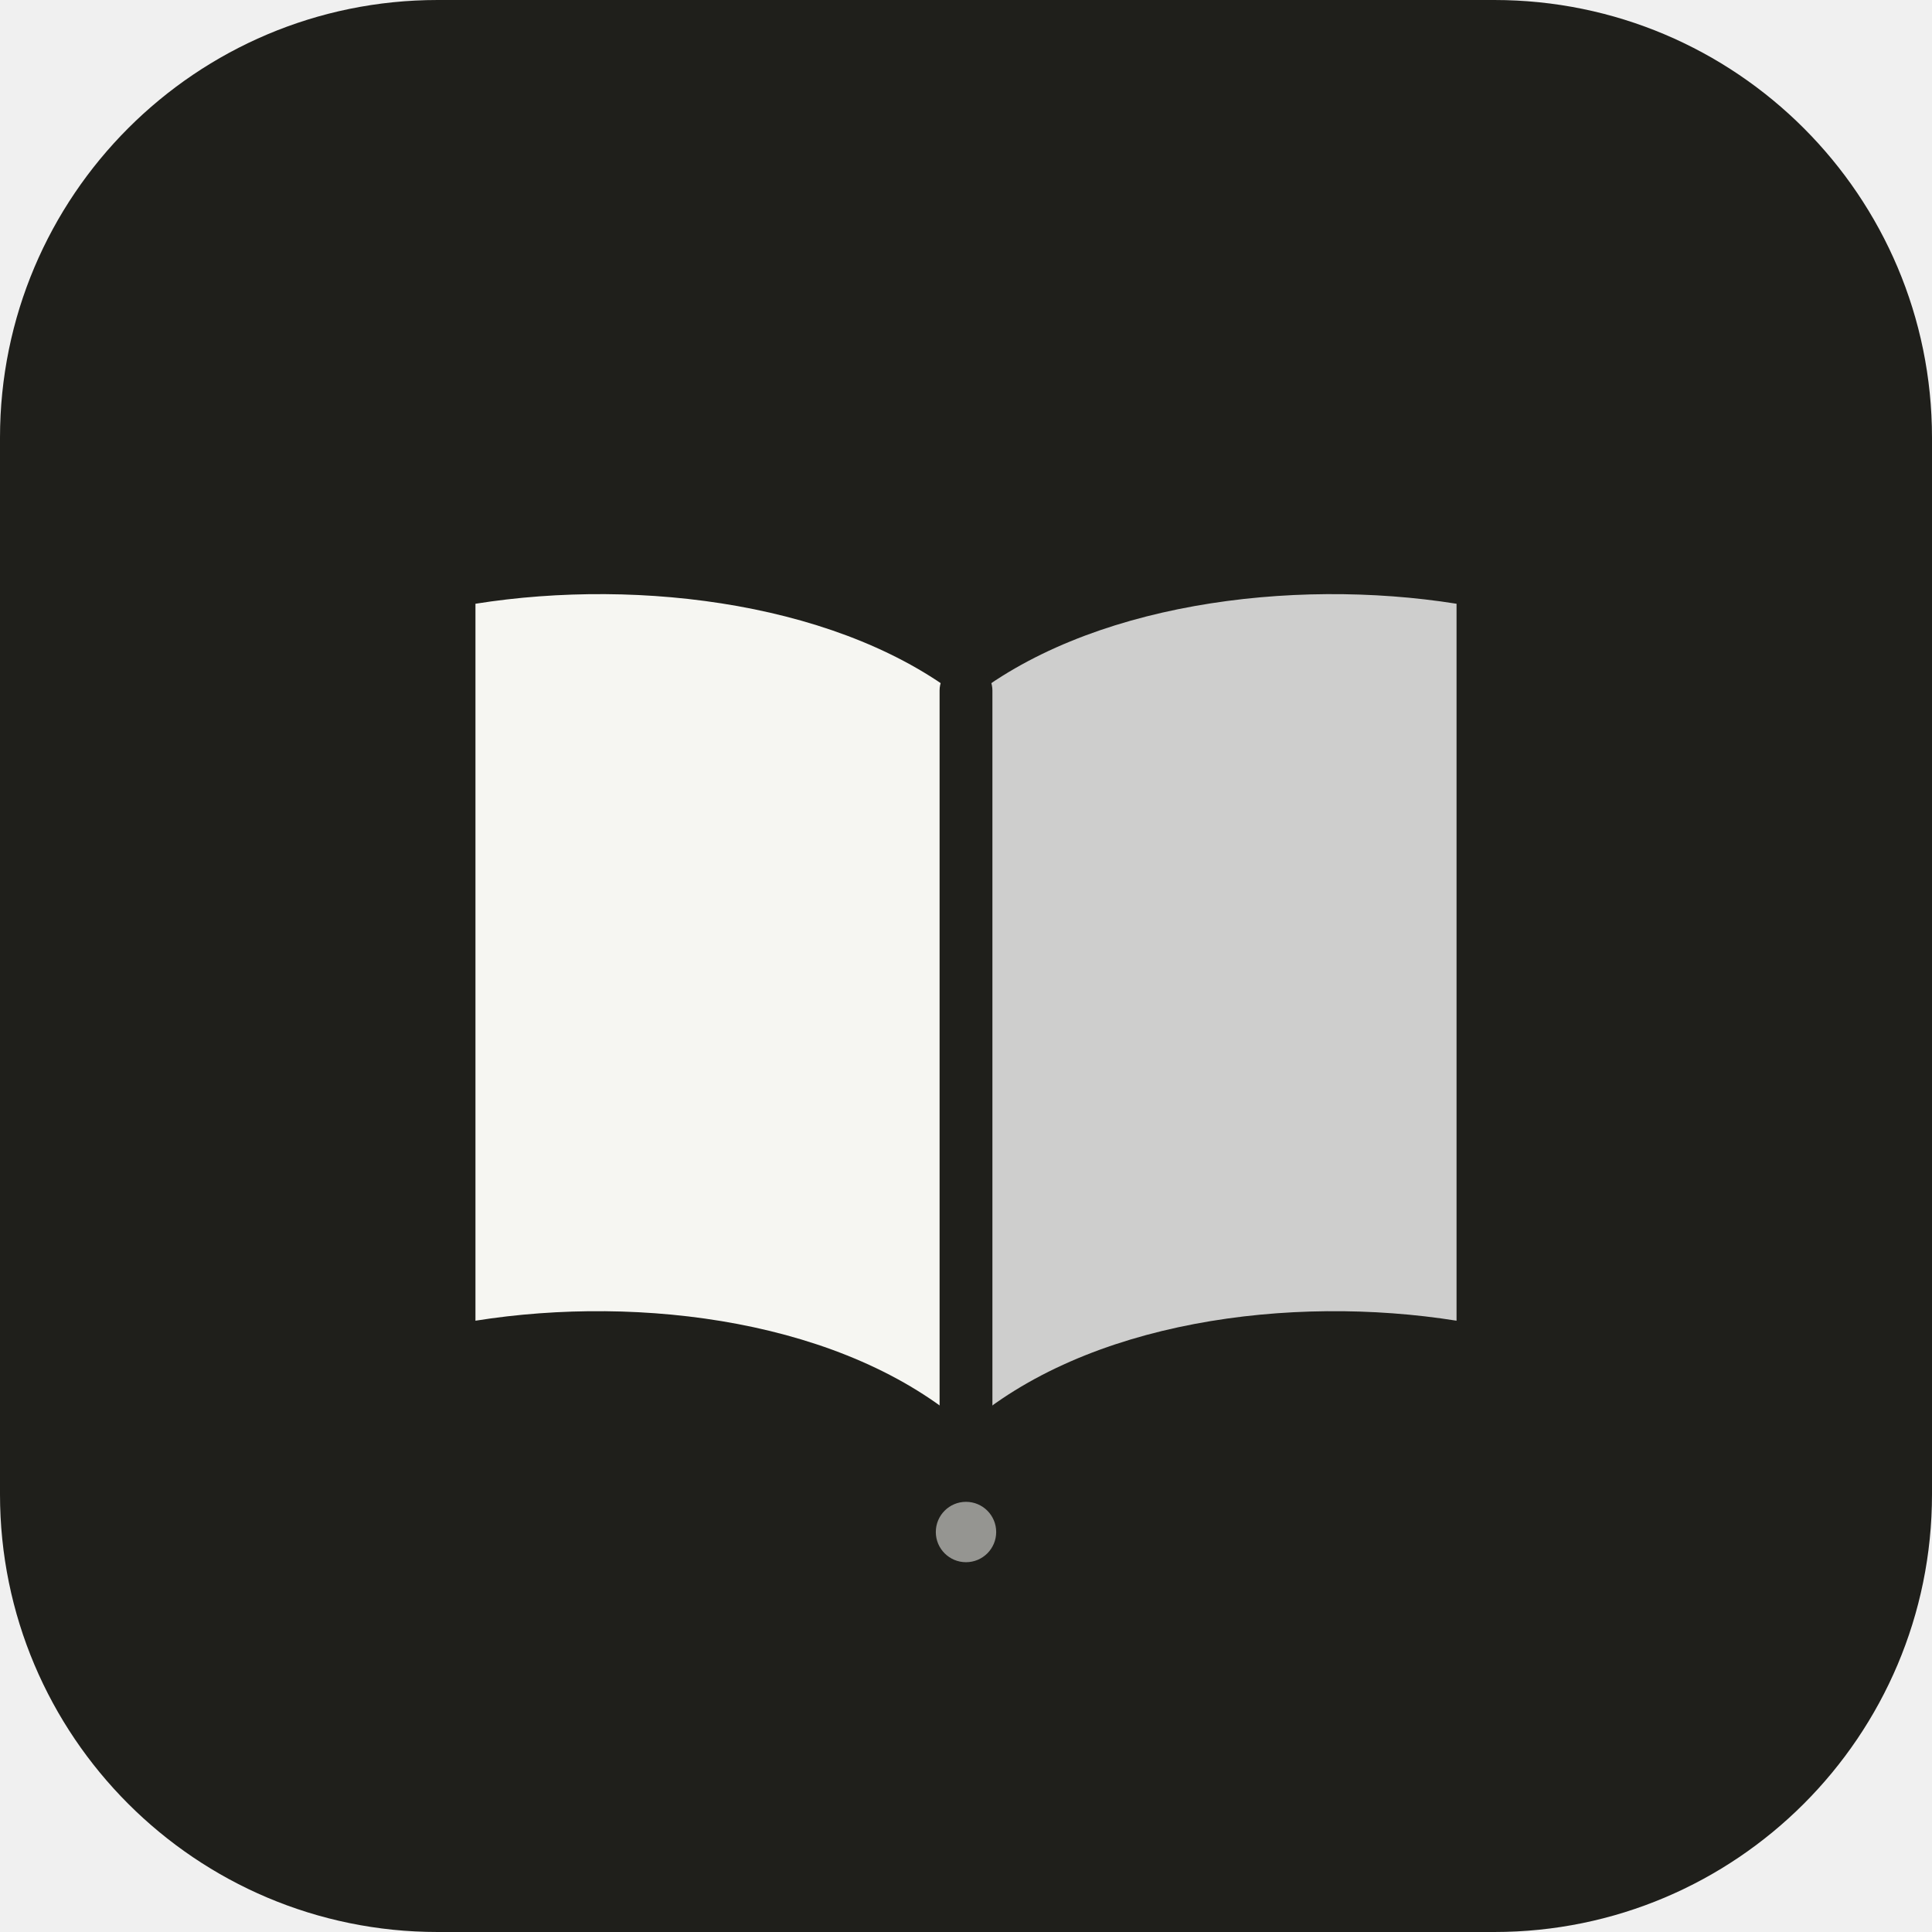
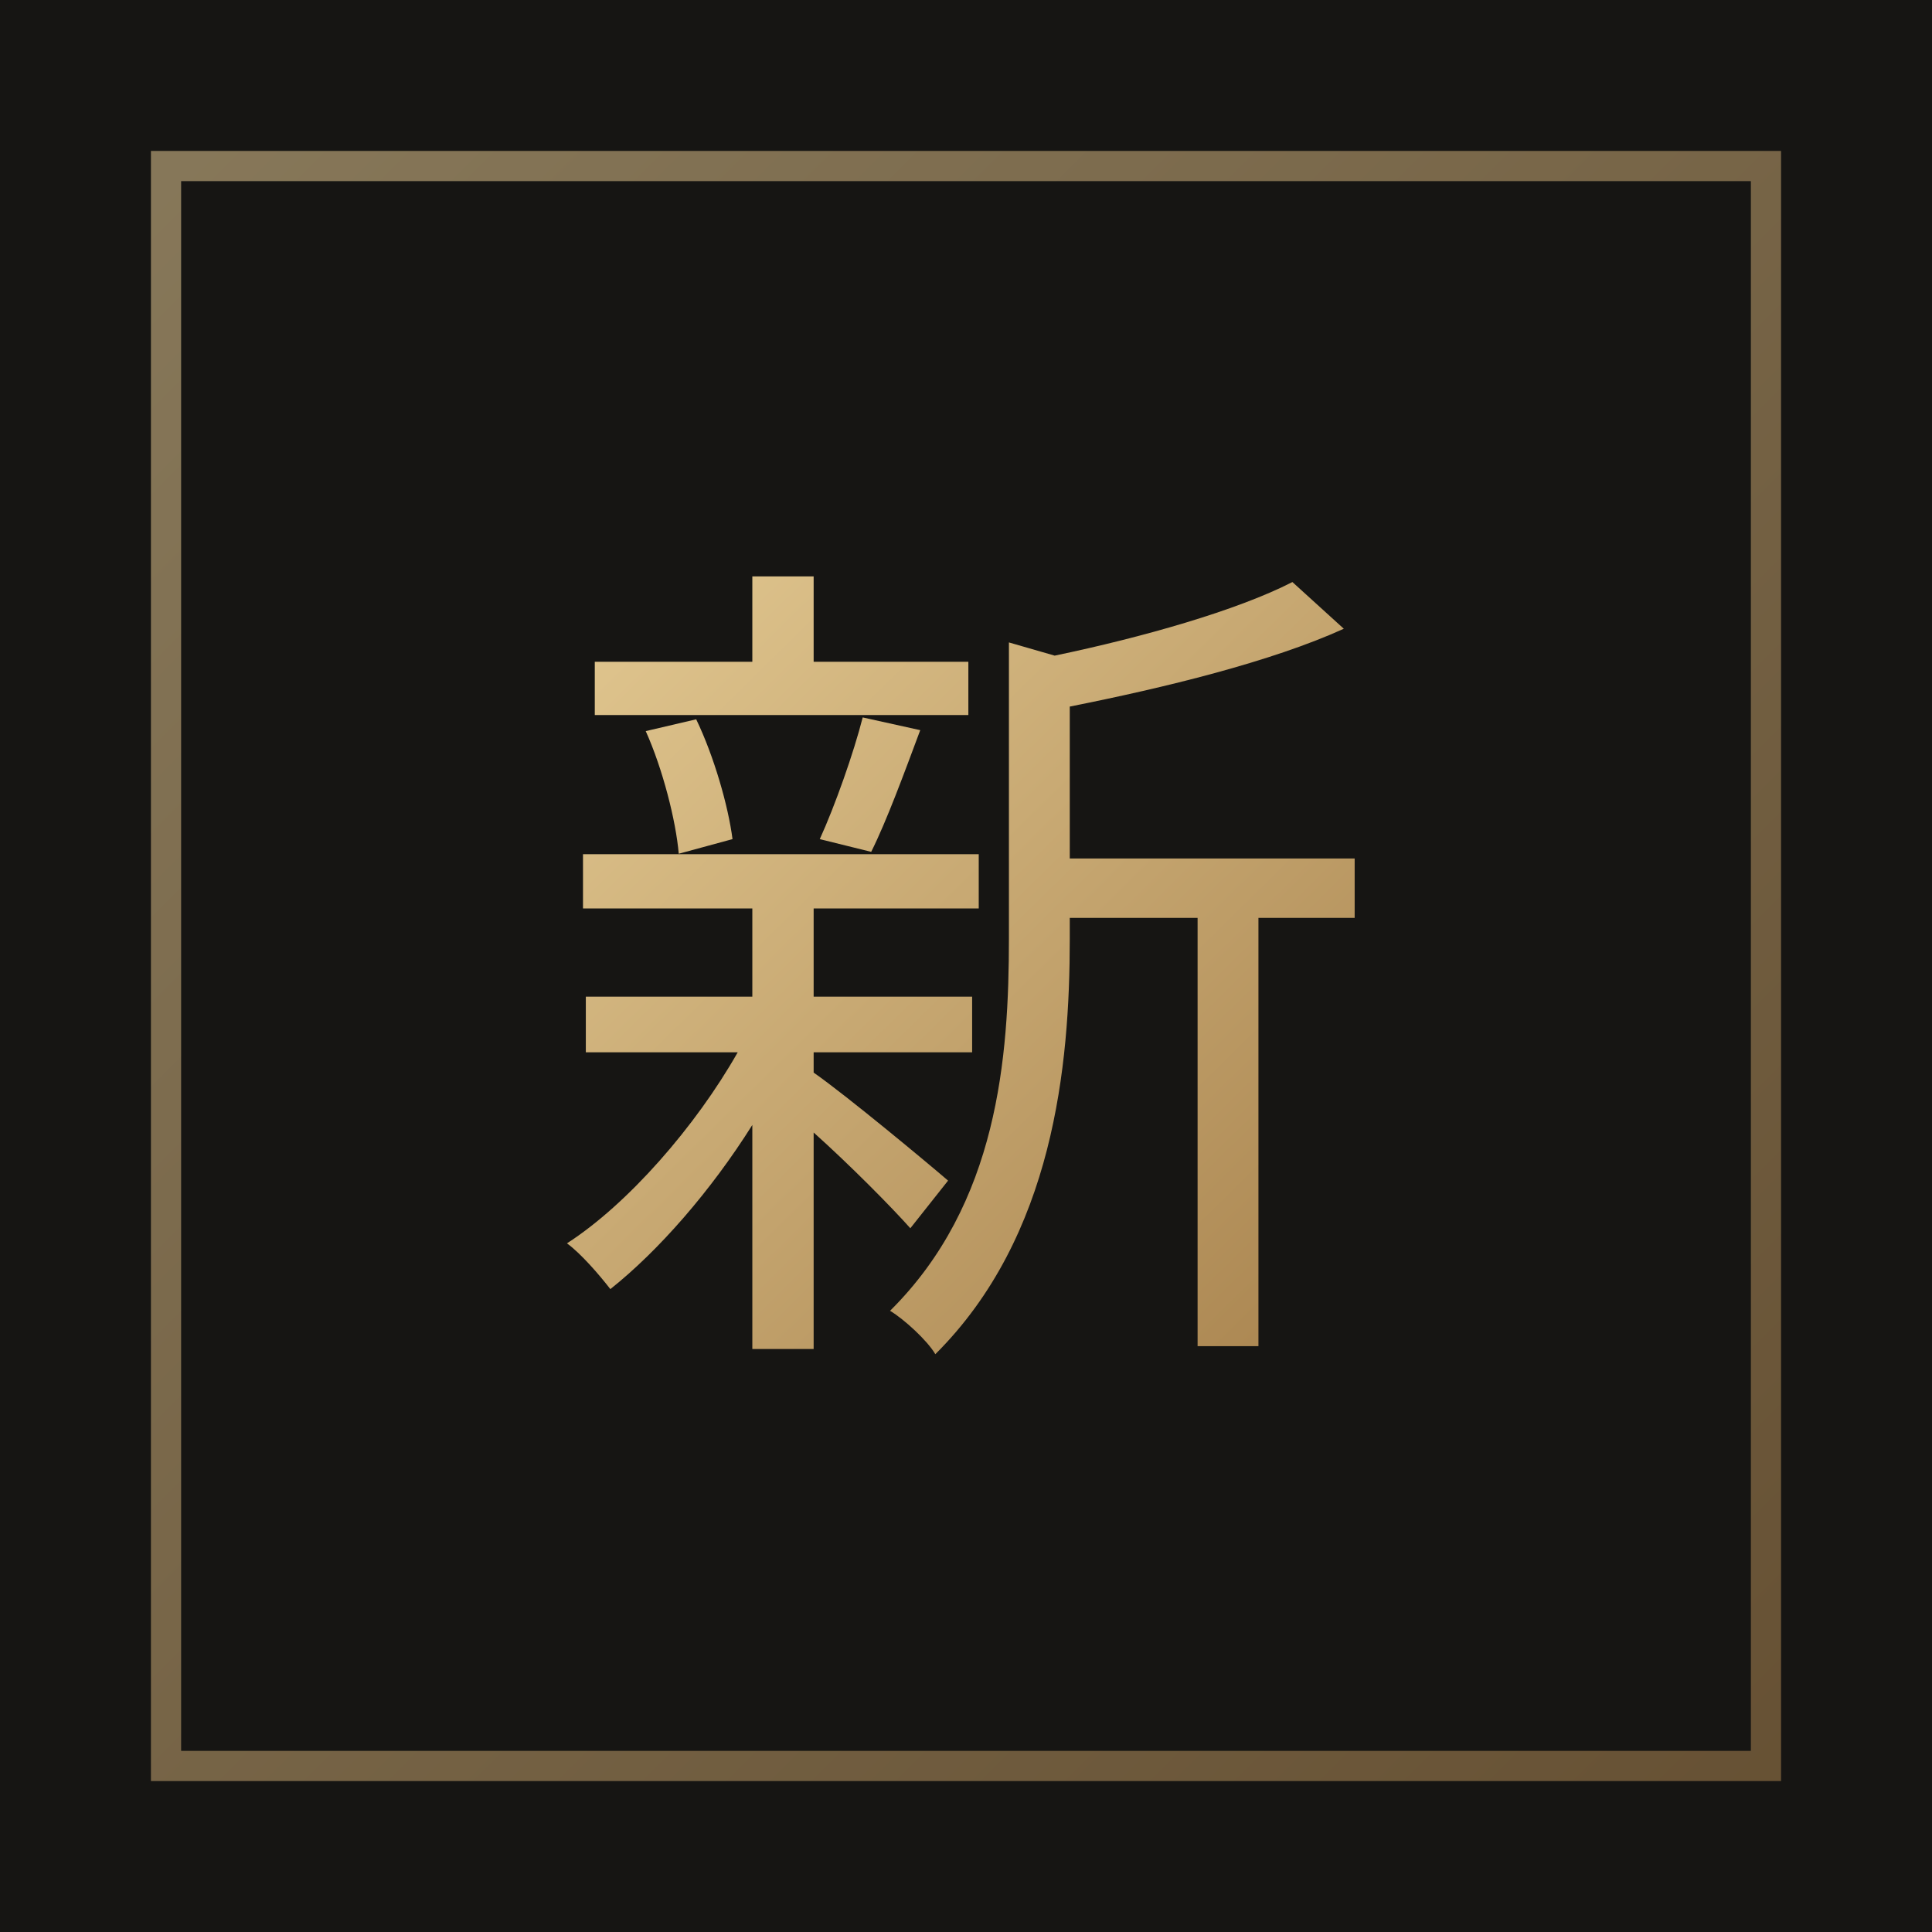
- <svg xmlns="http://www.w3.org/2000/svg" viewBox="0 0 1024 1024" width="200" height="200" role="img" aria-label="小新工坊">
-   <rect x="0" y="0" width="1024" height="1024" rx="232" fill="#1F1F1B" />
-   <path d="M512 372 C448 320 340 306 252 320 L252 700 C340 686 448 700 512 756 Z" fill="#F6F6F2" />
-   <path d="M512 372 C576 320 684 306 772 320 L772 700 C684 686 576 700 512 756 Z" fill="#FFFFFF" fill-opacity="0.78" />
-   <rect x="498" y="352" width="28" height="418" rx="14" fill="#1F1F1B" />
-   <circle cx="512" cy="812" r="16" fill="#F6F6F2" fill-opacity="0.55" />
+ <svg xmlns="http://www.w3.org/2000/svg" viewBox="0 0 64 64" width="64" height="64" role="img" aria-label="小新工坊">
+   <defs>
+     <linearGradient id="g" x1="0" y1="0" x2="1" y2="1">
+       <stop offset="0" stop-color="#E2C891" />
+       <stop offset="1" stop-color="#A9844F" />
+     </linearGradient>
+   </defs>
+   <rect width="64" height="64" fill="#161513" />
+   <rect x="5.5" y="5.5" width="53" height="53" fill="none" stroke="url(#g)" stroke-opacity=".55" />
+   <path d="M32 13v38" stroke="url(#g)" stroke-opacity=".28" stroke-width="1" />
+   <text x="32" y="42.5" text-anchor="middle" fill="url(#g)" font-size="28" font-weight="400" font-family="Songti SC, STSong, Noto Serif SC, serif">新</text>
</svg>
